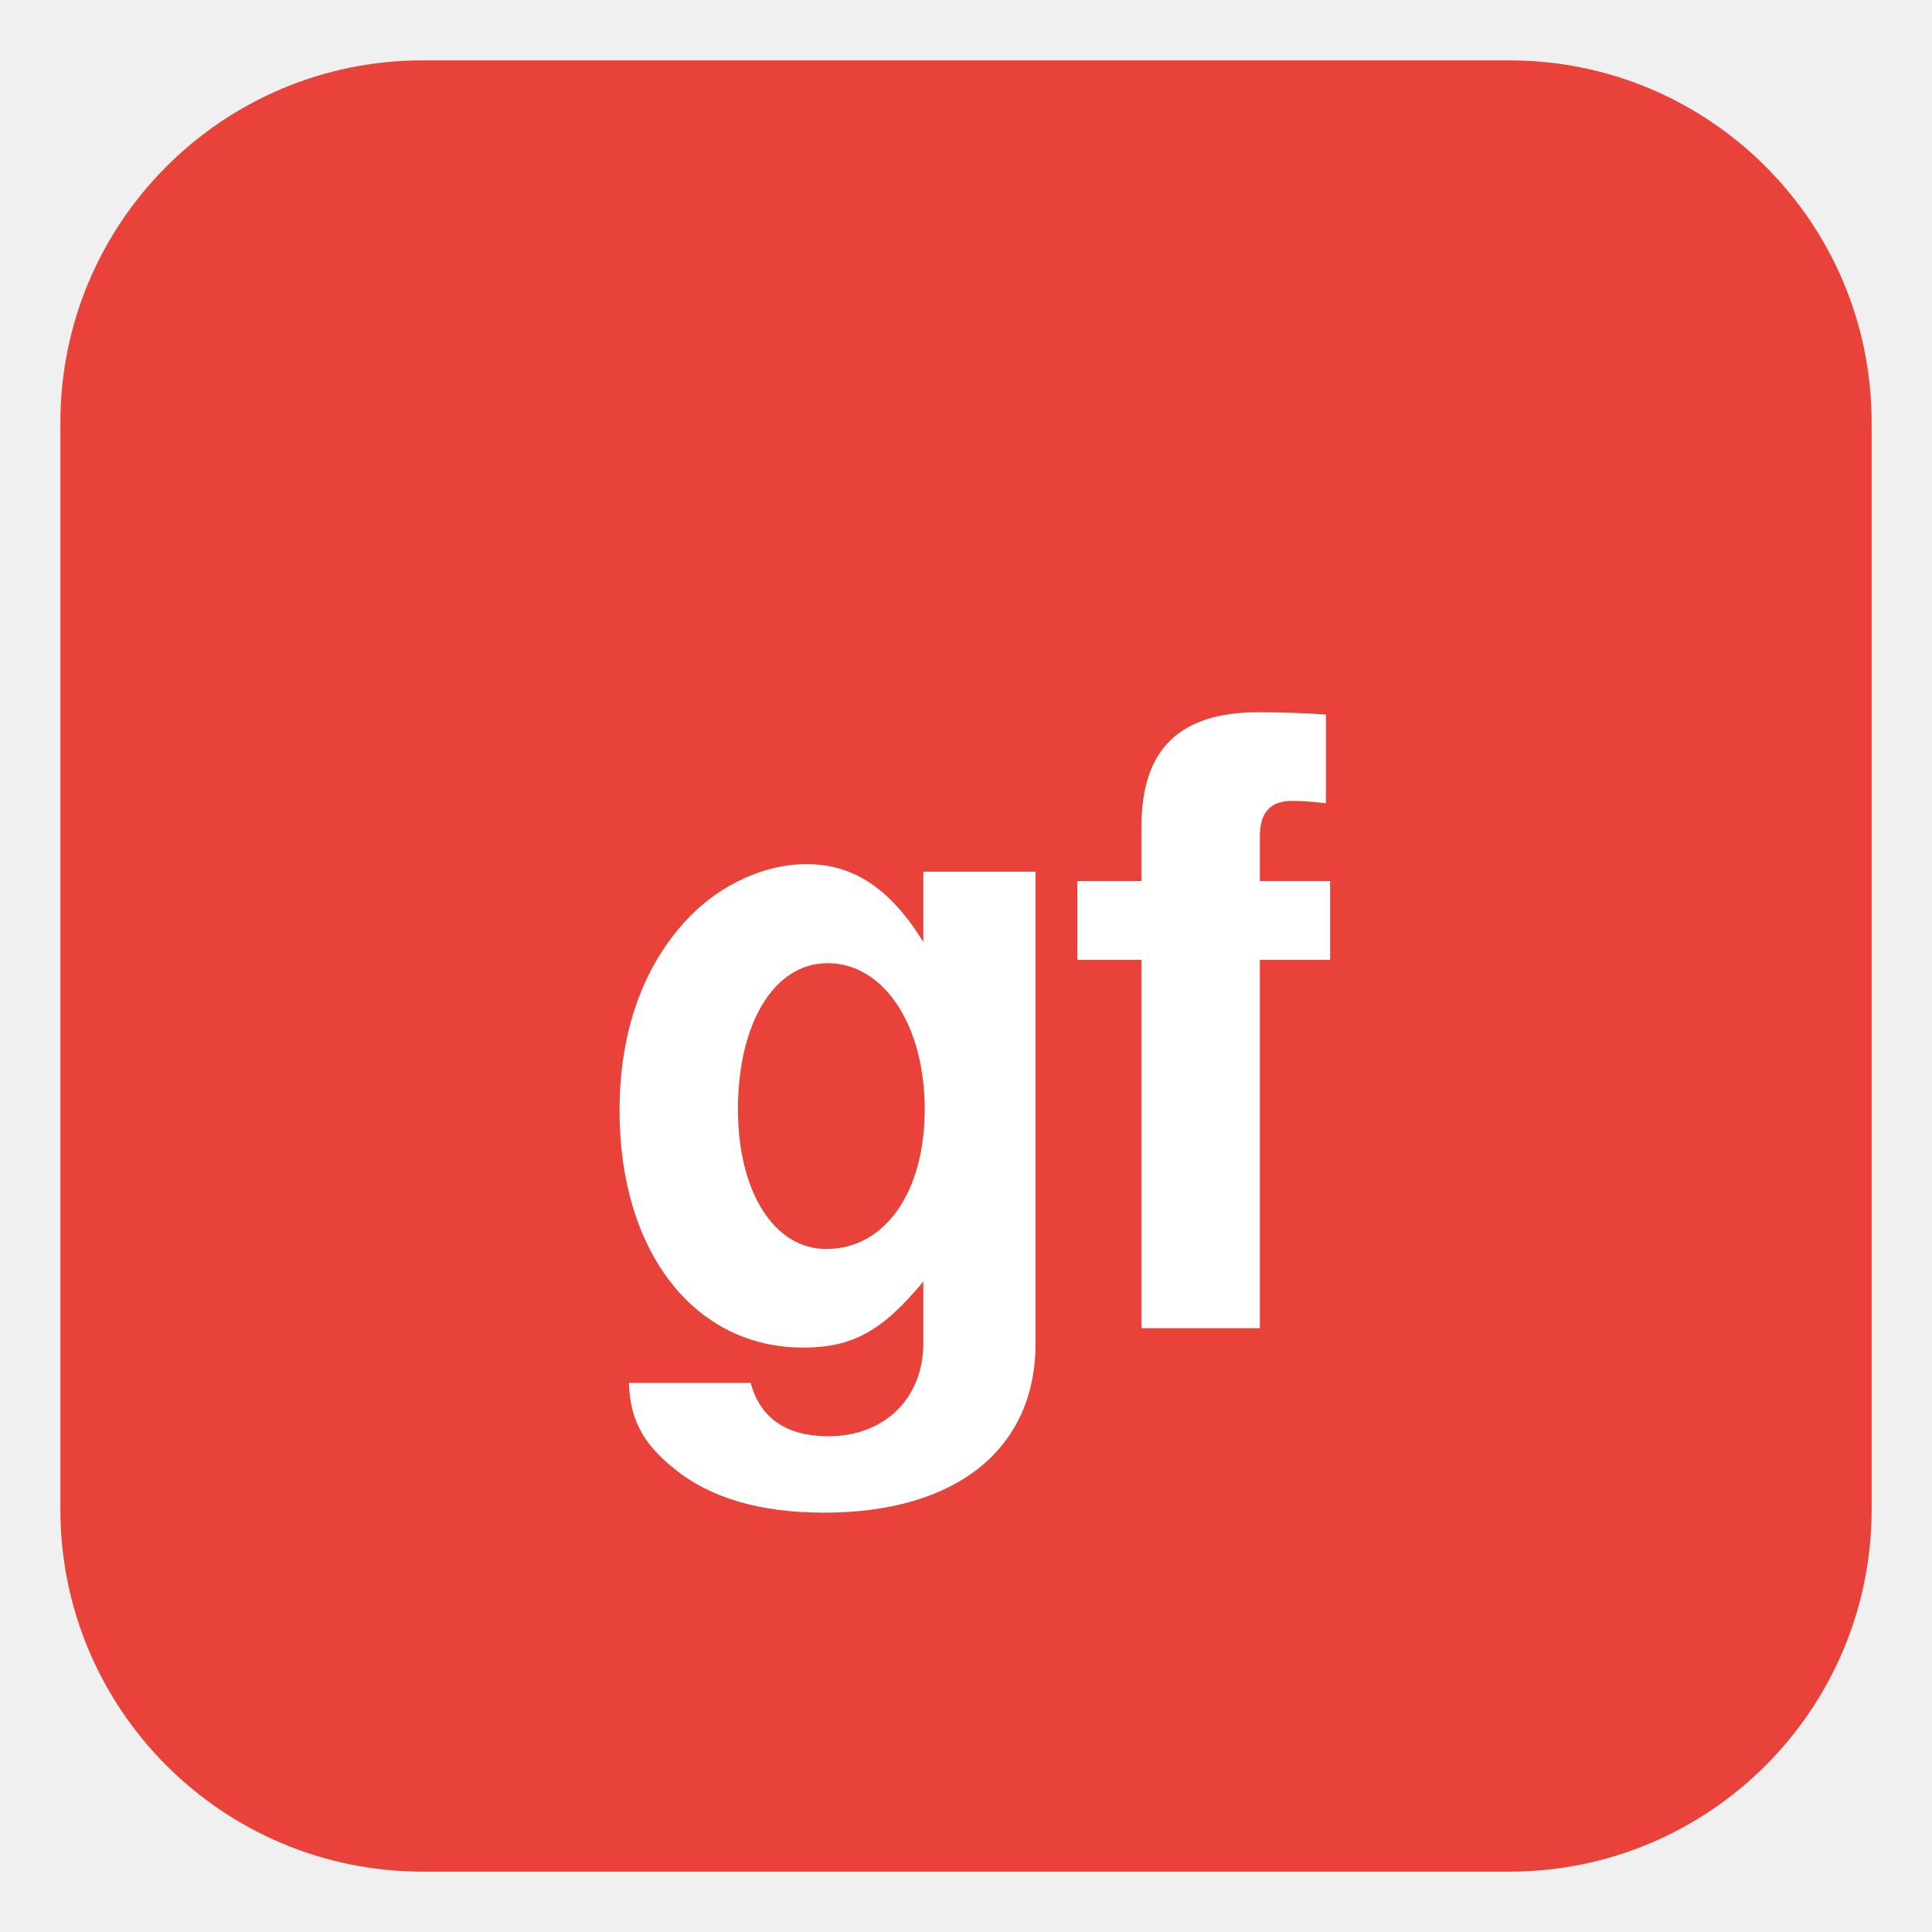
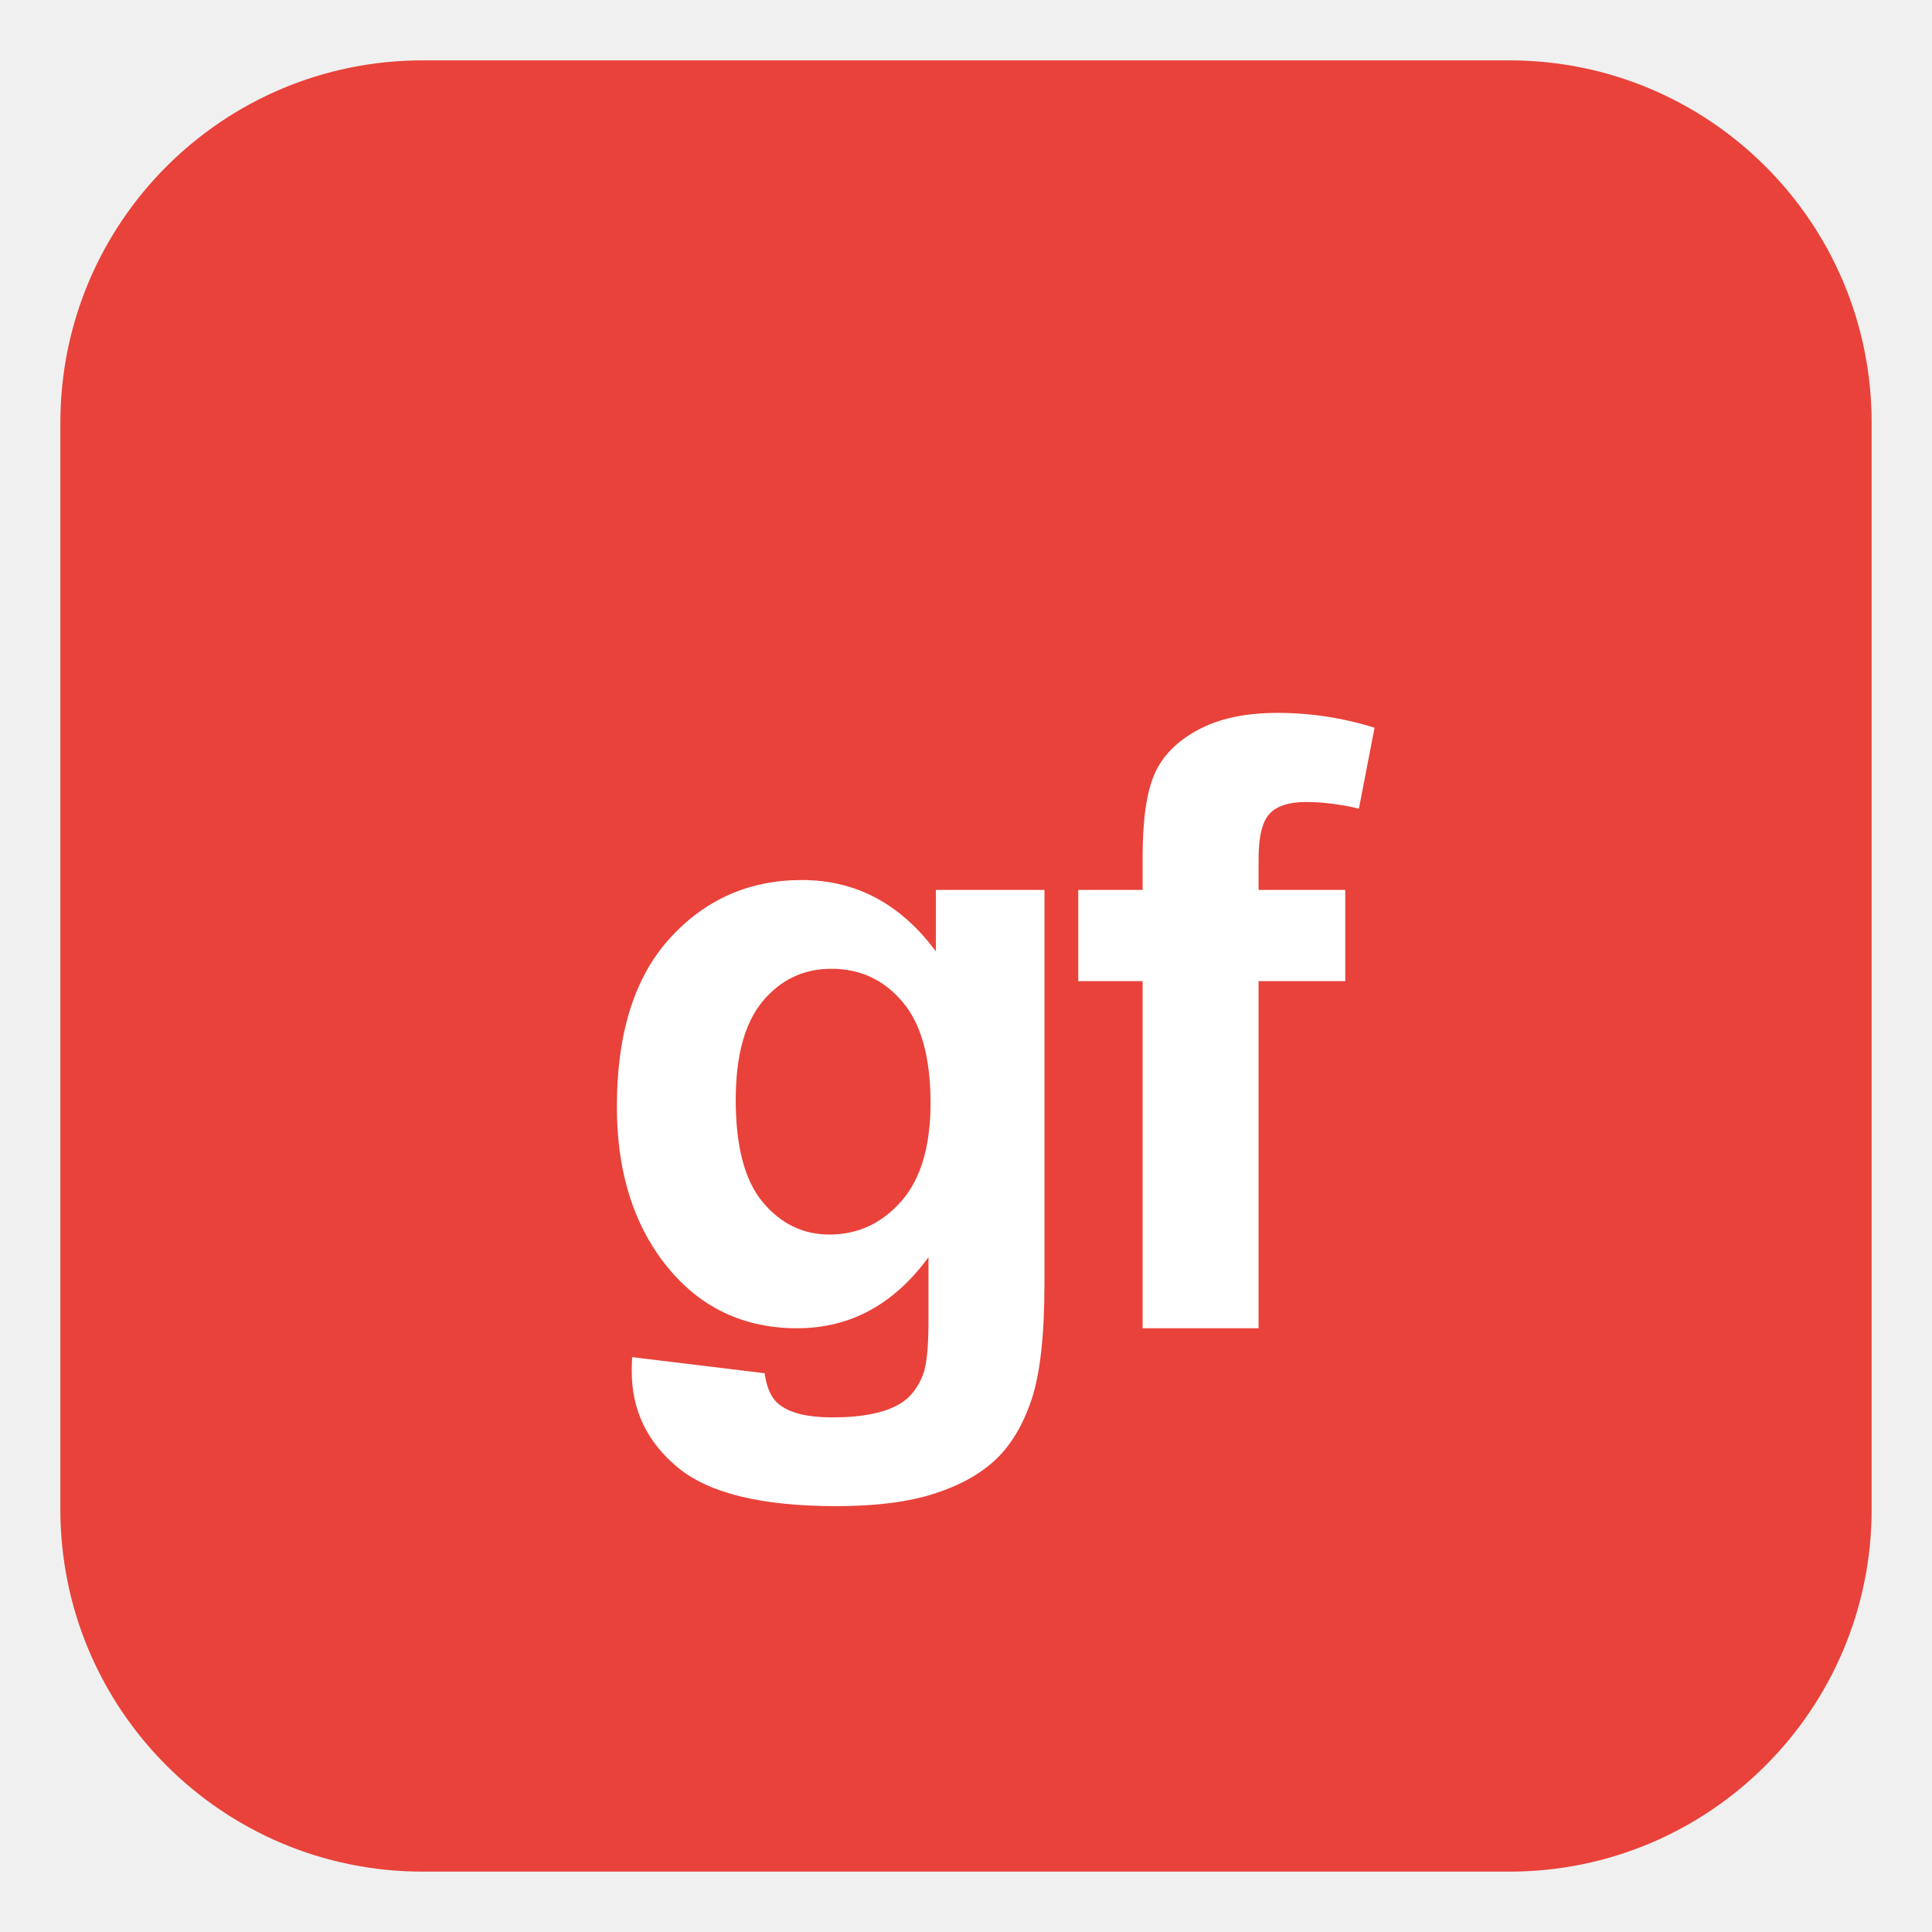
<svg xmlns="http://www.w3.org/2000/svg" viewBox="0 0 64 64" width="64" height="64">
  <rect x="2" y="2" width="60" height="60" rx="12" ry="12" fill="#e8423a" />
-   <text x="32" y="44" text-anchor="middle" fill="#ffffff" font-family="-apple-system, BlinkMacSystemFont, 'Segoe UI', Helvetica, Arial, sans-serif" font-size="28" font-weight="700" letter-spacing="-1">gf</text>
+   <path fill="#ffffff" d="M20.94 44.957 25.329 45.49Q25.438 46.256 25.835 46.543Q26.382 46.953 27.558 46.953Q29.062 46.953 29.813 46.502Q30.319 46.201 30.579 45.531Q30.757 45.053 30.757 43.768V41.648Q29.034 44.0 26.409 44.0Q23.483 44.0 21.774 41.525Q20.435 39.57 20.435 36.658Q20.435 33.008 22.191 31.08Q23.948 29.152 26.56 29.152Q29.253 29.152 31.003 31.518V29.48H34.599V42.51Q34.599 45.08 34.175 46.352Q33.751 47.623 32.985 48.348Q32.22 49.072 30.941 49.482Q29.663 49.893 27.708 49.893Q24.017 49.893 22.472 48.628Q20.927 47.363 20.927 45.422Q20.927 45.23 20.94 44.957ZM24.372 36.439Q24.372 38.75 25.268 39.823Q26.163 40.896 27.476 40.896Q28.884 40.896 29.854 39.796Q30.825 38.695 30.825 36.535Q30.825 34.279 29.896 33.186Q28.966 32.092 27.544 32.092Q26.163 32.092 25.268 33.165Q24.372 34.238 24.372 36.439Z M35.718 29.48H37.851V28.387Q37.851 26.555 38.24 25.652Q38.63 24.75 39.676 24.183Q40.722 23.615 42.321 23.615Q43.962 23.615 45.534 24.107L45.015 26.787Q44.099 26.568 43.251 26.568Q42.417 26.568 42.055 26.958Q41.692 27.348 41.692 28.455V29.48H44.563V32.502H41.692V44.0H37.851V32.502H35.718Z" />
</svg>
